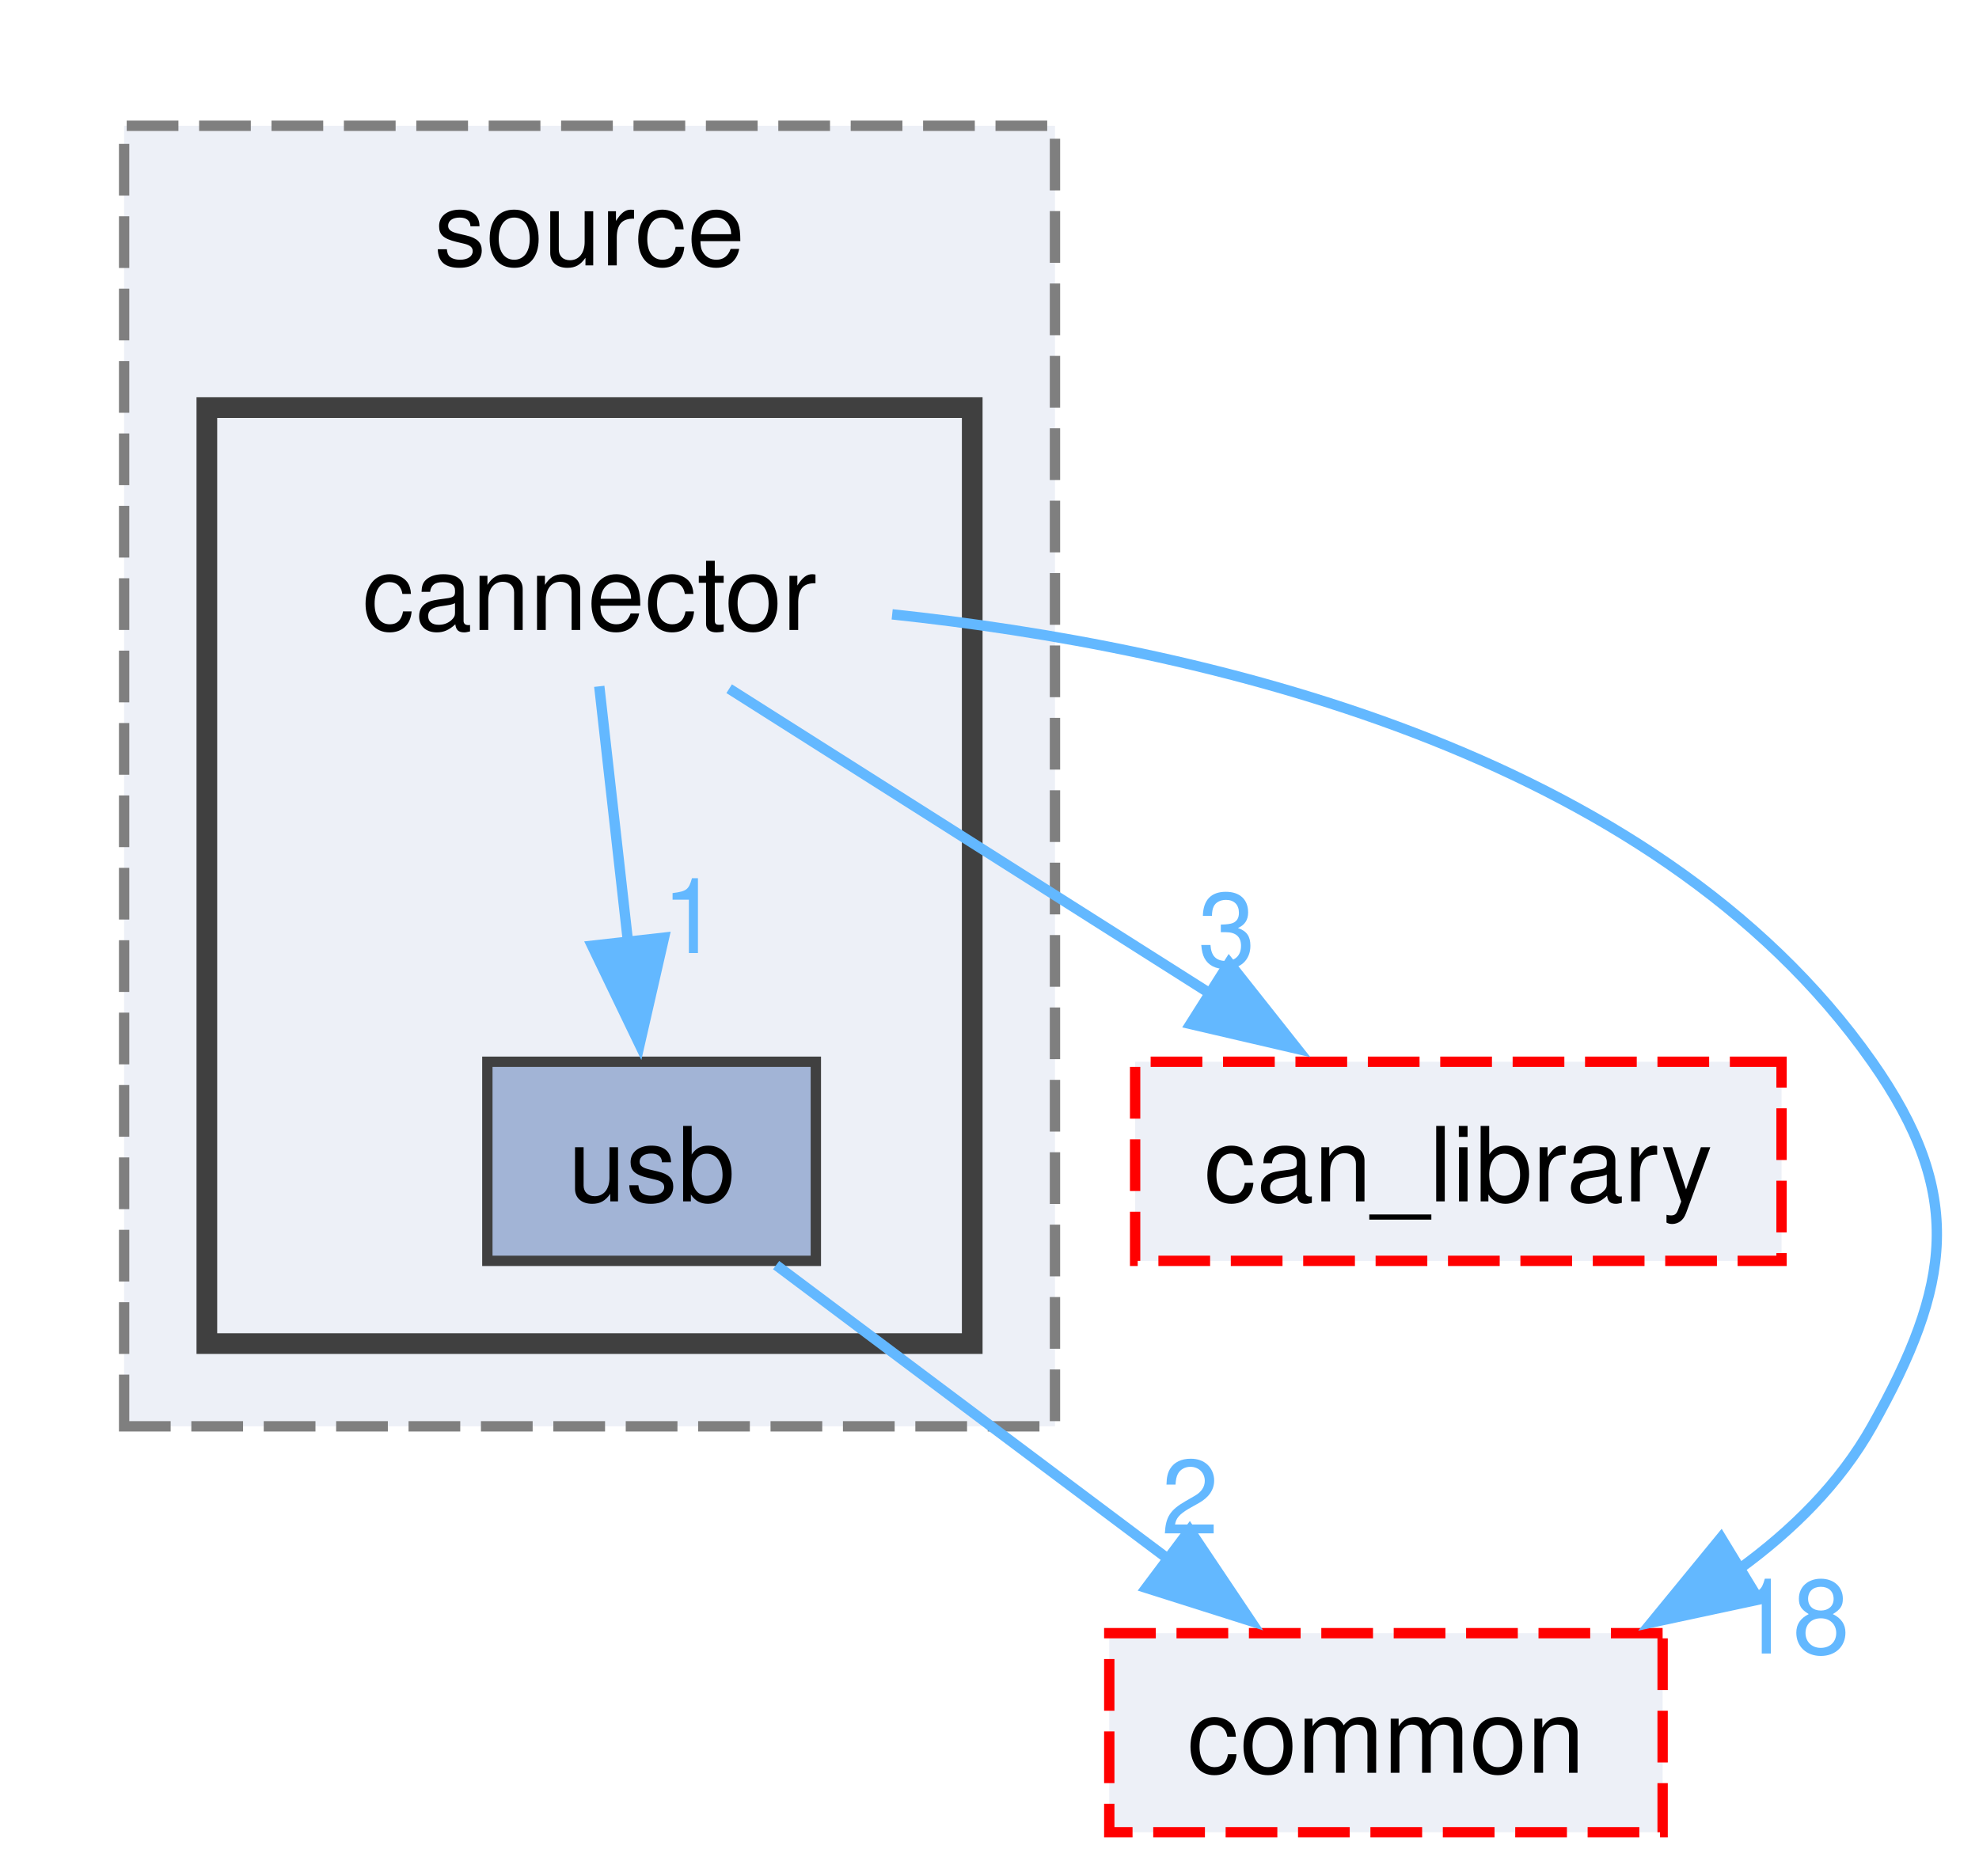
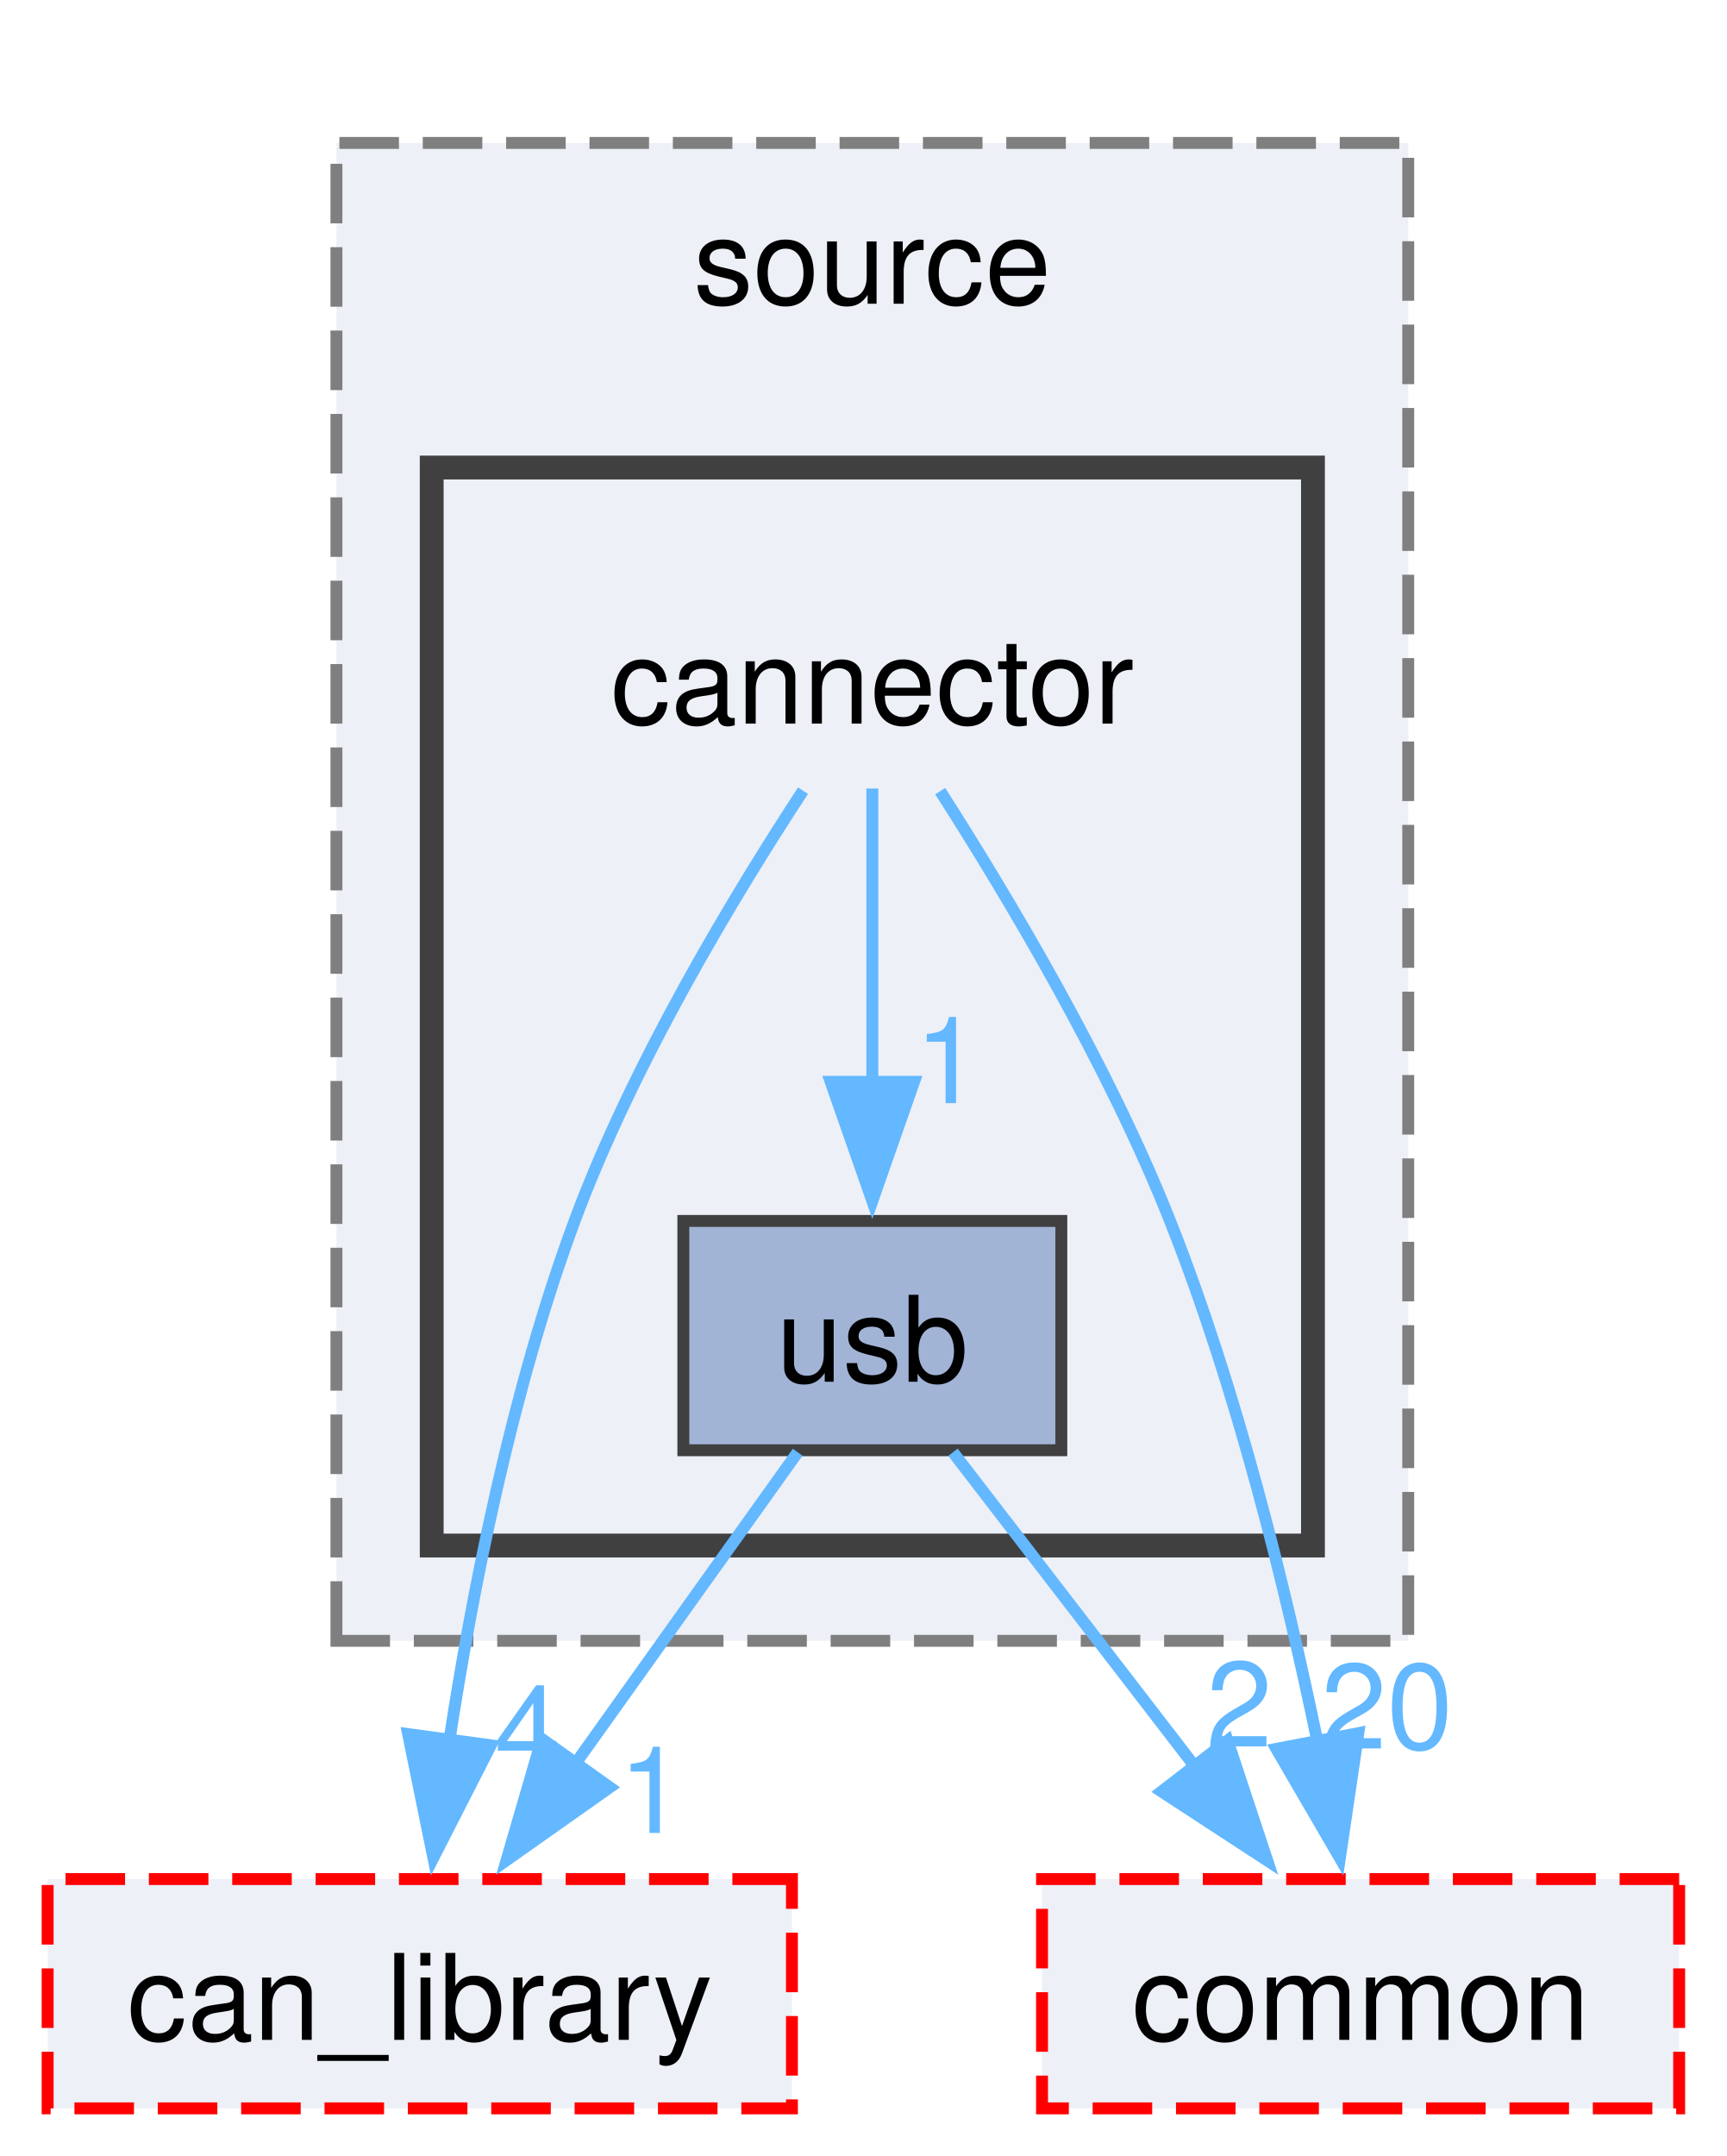
- <svg xmlns="http://www.w3.org/2000/svg" xmlns:xlink="http://www.w3.org/1999/xlink" width="191pt" height="181pt" viewBox="0.00 0.00 191.34 181.00">
+ <svg xmlns="http://www.w3.org/2000/svg" xmlns:xlink="http://www.w3.org/1999/xlink" width="145pt" height="181pt" viewBox="0.00 0.00 145.00 181.00">
  <g id="graph0" class="graph" transform="scale(1 1) rotate(0) translate(4 177)">
    <g id="clust1" class="cluster">
      <g id="a_clust1">
        <a xlink:href="dir_05e217f700315e70ae47203d567fe0c9.html" target="_top" xlink:title="source">
-           <polygon fill="#edf0f7" stroke="#7f7f7f" stroke-dasharray="5,2" points="8,-39.25 8,-165 98,-165 98,-39.25 8,-39.25" />
-           <text text-anchor="middle" x="53" y="-151.5" font-family="Helvetica,sans-Serif" font-size="10.00">source</text>
+           <polygon fill="#edf0f7" stroke="#7f7f7f" stroke-dasharray="5,2" points="24.25,-39.25 24.25,-165 114.25,-165 114.25,-39.25 24.25,-39.25" />
+           <text text-anchor="middle" x="69.25" y="-151.5" font-family="Helvetica,sans-Serif" font-size="10.00">source</text>
        </a>
      </g>
    </g>
    <g id="clust2" class="cluster">
      <g id="a_clust2">
        <a xlink:href="dir_30c0e6282e6d0bdb1db30df3495074fc.html" target="_top">
-           <polygon fill="#edf0f7" stroke="#404040" stroke-width="2" points="16,-47.25 16,-137.75 90,-137.75 90,-47.25 16,-47.25" />
+           <polygon fill="#edf0f7" stroke="#404040" stroke-width="2" points="32.25,-47.25 32.25,-137.75 106.25,-137.75 106.25,-47.25 32.25,-47.25" />
        </a>
      </g>
    </g>
    <g id="node1" class="node">
-       <text text-anchor="middle" x="53" y="-116.25" font-family="Helvetica,sans-Serif" font-size="10.00">cannector</text>
+       <text text-anchor="middle" x="69.25" y="-116.25" font-family="Helvetica,sans-Serif" font-size="10.00">cannector</text>
    </g>
    <g id="node2" class="node">
      <g id="a_node2">
        <a xlink:href="dir_6a5d2e0b2b4db0d52b0073b49a1ce934.html" target="_top" xlink:title="usb">
-           <polygon fill="#a2b4d6" stroke="#404040" points="74.88,-74.5 43.12,-74.5 43.12,-55.25 74.88,-55.25 74.88,-74.5" />
-           <text text-anchor="middle" x="59" y="-61" font-family="Helvetica,sans-Serif" font-size="10.00">usb</text>
+           <polygon fill="#a2b4d6" stroke="#404040" points="85.12,-74.5 53.38,-74.5 53.38,-55.25 85.12,-55.25 85.12,-74.5" />
+           <text text-anchor="middle" x="69.25" y="-61" font-family="Helvetica,sans-Serif" font-size="10.00">usb</text>
        </a>
      </g>
    </g>
    <g id="edge3" class="edge">
      <g id="a_edge3">
        <a xlink:href="dir_000012_000098.html" target="_top">
-           <path fill="none" stroke="#63b8ff" d="M53.94,-110.8C54.69,-104.12 55.78,-94.46 56.75,-85.81" />
-           <polygon fill="#63b8ff" stroke="#63b8ff" points="60.2,-86.5 57.84,-76.17 53.24,-85.72 60.2,-86.5" />
+           <path fill="none" stroke="#63b8ff" d="M69.25,-110.8C69.25,-104.2 69.25,-94.69 69.25,-86.11" />
+           <polygon fill="#63b8ff" stroke="#63b8ff" points="72.75,-86.18 69.25,-76.18 65.75,-86.18 72.75,-86.18" />
        </a>
      </g>
      <g id="a_edge3-headlabel">
        <a xlink:href="dir_000012_000098.html" target="_top" xlink:title="1">
-           <text text-anchor="middle" x="62.79" y="-85.01" font-family="Helvetica,sans-Serif" font-size="10.00" fill="#63b8ff">1</text>
+           <text text-anchor="middle" x="75.59" y="-84.39" font-family="Helvetica,sans-Serif" font-size="10.00" fill="#63b8ff">1</text>
        </a>
      </g>
    </g>
    <g id="node3" class="node">
      <g id="a_node3">
        <a xlink:href="dir_23383892851dd1305915cb7b74af71f4.html" target="_top" xlink:title="can_library">
-           <polygon fill="#edf0f7" stroke="red" stroke-dasharray="5,2" points="168.25,-74.5 105.75,-74.5 105.75,-55.25 168.25,-55.25 168.25,-74.5" />
-           <text text-anchor="middle" x="137" y="-61" font-family="Helvetica,sans-Serif" font-size="10.00">can_library</text>
+           <polygon fill="#edf0f7" stroke="red" stroke-dasharray="5,2" points="62.5,-19.25 0,-19.25 0,0 62.5,0 62.5,-19.25" />
+           <text text-anchor="middle" x="31.25" y="-5.75" font-family="Helvetica,sans-Serif" font-size="10.00">can_library</text>
        </a>
      </g>
    </g>
    <g id="edge1" class="edge">
      <g id="a_edge1">
        <a xlink:href="dir_000012_000011.html" target="_top">
-           <path fill="none" stroke="#63b8ff" d="M66.5,-110.57C79.01,-102.64 97.9,-90.66 112.99,-81.1" />
-           <polygon fill="#63b8ff" stroke="#63b8ff" points="114.84,-84.06 121.42,-75.75 111.1,-78.15 114.84,-84.06" />
+           <path fill="none" stroke="#63b8ff" d="M63.43,-110.62C57.73,-101.92 49.2,-87.82 44.25,-74.5 38.99,-60.34 35.68,-43.58 33.72,-30.78" />
+           <polygon fill="#63b8ff" stroke="#63b8ff" points="37.21,-30.48 32.39,-21.04 30.27,-31.42 37.21,-30.48" />
        </a>
      </g>
      <g id="a_edge1-headlabel">
-         <a xlink:href="dir_000012_000011.html" target="_top" xlink:title="3">
-           <text text-anchor="middle" x="114.61" y="-83.7" font-family="Helvetica,sans-Serif" font-size="10.00" fill="#63b8ff">3</text>
+         <a xlink:href="dir_000012_000011.html" target="_top" xlink:title="4">
+           <text text-anchor="middle" x="40.3" y="-28.28" font-family="Helvetica,sans-Serif" font-size="10.00" fill="#63b8ff">4</text>
        </a>
      </g>
    </g>
    <g id="node4" class="node">
      <g id="a_node4">
        <a xlink:href="dir_5e269a536bf5351fb01f412fd1d14980.html" target="_top" xlink:title="common">
-           <polygon fill="#edf0f7" stroke="red" stroke-dasharray="5,2" points="156.75,-19.25 103.25,-19.25 103.25,0 156.75,0 156.75,-19.25" />
-           <text text-anchor="middle" x="130" y="-5.75" font-family="Helvetica,sans-Serif" font-size="10.00">common</text>
+           <polygon fill="#edf0f7" stroke="red" stroke-dasharray="5,2" points="137,-19.25 83.5,-19.25 83.5,0 137,0 137,-19.25" />
+           <text text-anchor="middle" x="110.25" y="-5.75" font-family="Helvetica,sans-Serif" font-size="10.00">common</text>
        </a>
      </g>
    </g>
    <g id="edge2" class="edge">
      <g id="a_edge2">
        <a xlink:href="dir_000012_000014.html" target="_top">
-           <path fill="none" stroke="#63b8ff" d="M82.26,-117.76C111.69,-114.64 155.69,-104.82 177,-74.5 186.01,-61.68 184.67,-52.91 177,-39.25 173.9,-33.73 169.26,-29.15 164.08,-25.4" />
-           <polygon fill="#63b8ff" stroke="#63b8ff" points="166.04,-22.5 155.68,-20.28 162.4,-28.48 166.04,-22.5" />
+           <path fill="none" stroke="#63b8ff" d="M74.95,-110.58C80.55,-101.84 89.01,-87.71 94.25,-74.5 99.88,-60.32 103.99,-43.55 106.63,-30.76" />
+           <polygon fill="#63b8ff" stroke="#63b8ff" points="110.06,-31.5 108.51,-21.02 103.18,-30.18 110.06,-31.5" />
        </a>
      </g>
      <g id="a_edge2-headlabel">
-         <a xlink:href="dir_000012_000014.html" target="_top" xlink:title="18">
-           <text text-anchor="middle" x="169.3" y="-17.28" font-family="Helvetica,sans-Serif" font-size="10.00" fill="#63b8ff">18</text>
+         <a xlink:href="dir_000012_000014.html" target="_top" xlink:title="20">
+           <text text-anchor="middle" x="112.45" y="-30.2" font-family="Helvetica,sans-Serif" font-size="10.00" fill="#63b8ff">20</text>
        </a>
      </g>
    </g>
    <g id="edge4" class="edge">
      <g id="a_edge4">
-         <a xlink:href="dir_000098_000014.html" target="_top">
-           <path fill="none" stroke="#63b8ff" d="M71.04,-54.84C81.41,-47.07 96.6,-35.67 108.97,-26.4" />
-           <polygon fill="#63b8ff" stroke="#63b8ff" points="111.02,-29.23 116.92,-20.43 106.82,-23.63 111.02,-29.23" />
+         <a xlink:href="dir_000098_000011.html" target="_top">
+           <path fill="none" stroke="#63b8ff" d="M62.98,-55.08C57.89,-47.96 50.55,-37.68 44.22,-28.8" />
+           <polygon fill="#63b8ff" stroke="#63b8ff" points="47.2,-26.95 38.54,-20.84 41.5,-31.01 47.2,-26.95" />
        </a>
      </g>
      <g id="a_edge4-headlabel">
+         <a xlink:href="dir_000098_000011.html" target="_top" xlink:title="1">
+           <text text-anchor="middle" x="50.72" y="-23.12" font-family="Helvetica,sans-Serif" font-size="10.00" fill="#63b8ff">1</text>
+         </a>
+       </g>
+     </g>
+     <g id="edge5" class="edge">
+       <g id="a_edge5">
+         <a xlink:href="dir_000098_000014.html" target="_top">
+           <path fill="none" stroke="#63b8ff" d="M76.02,-55.08C81.57,-47.88 89.59,-37.46 96.48,-28.51" />
+           <polygon fill="#63b8ff" stroke="#63b8ff" points="99.08,-30.87 102.41,-20.81 93.54,-26.6 99.08,-30.87" />
+         </a>
+       </g>
+       <g id="a_edge5-headlabel">
        <a xlink:href="dir_000098_000014.html" target="_top" xlink:title="2">
-           <text text-anchor="middle" x="111.06" y="-28.88" font-family="Helvetica,sans-Serif" font-size="10.00" fill="#63b8ff">2</text>
+           <text text-anchor="middle" x="100.06" y="-30.37" font-family="Helvetica,sans-Serif" font-size="10.00" fill="#63b8ff">2</text>
        </a>
      </g>
    </g>
  </g>
</svg>
